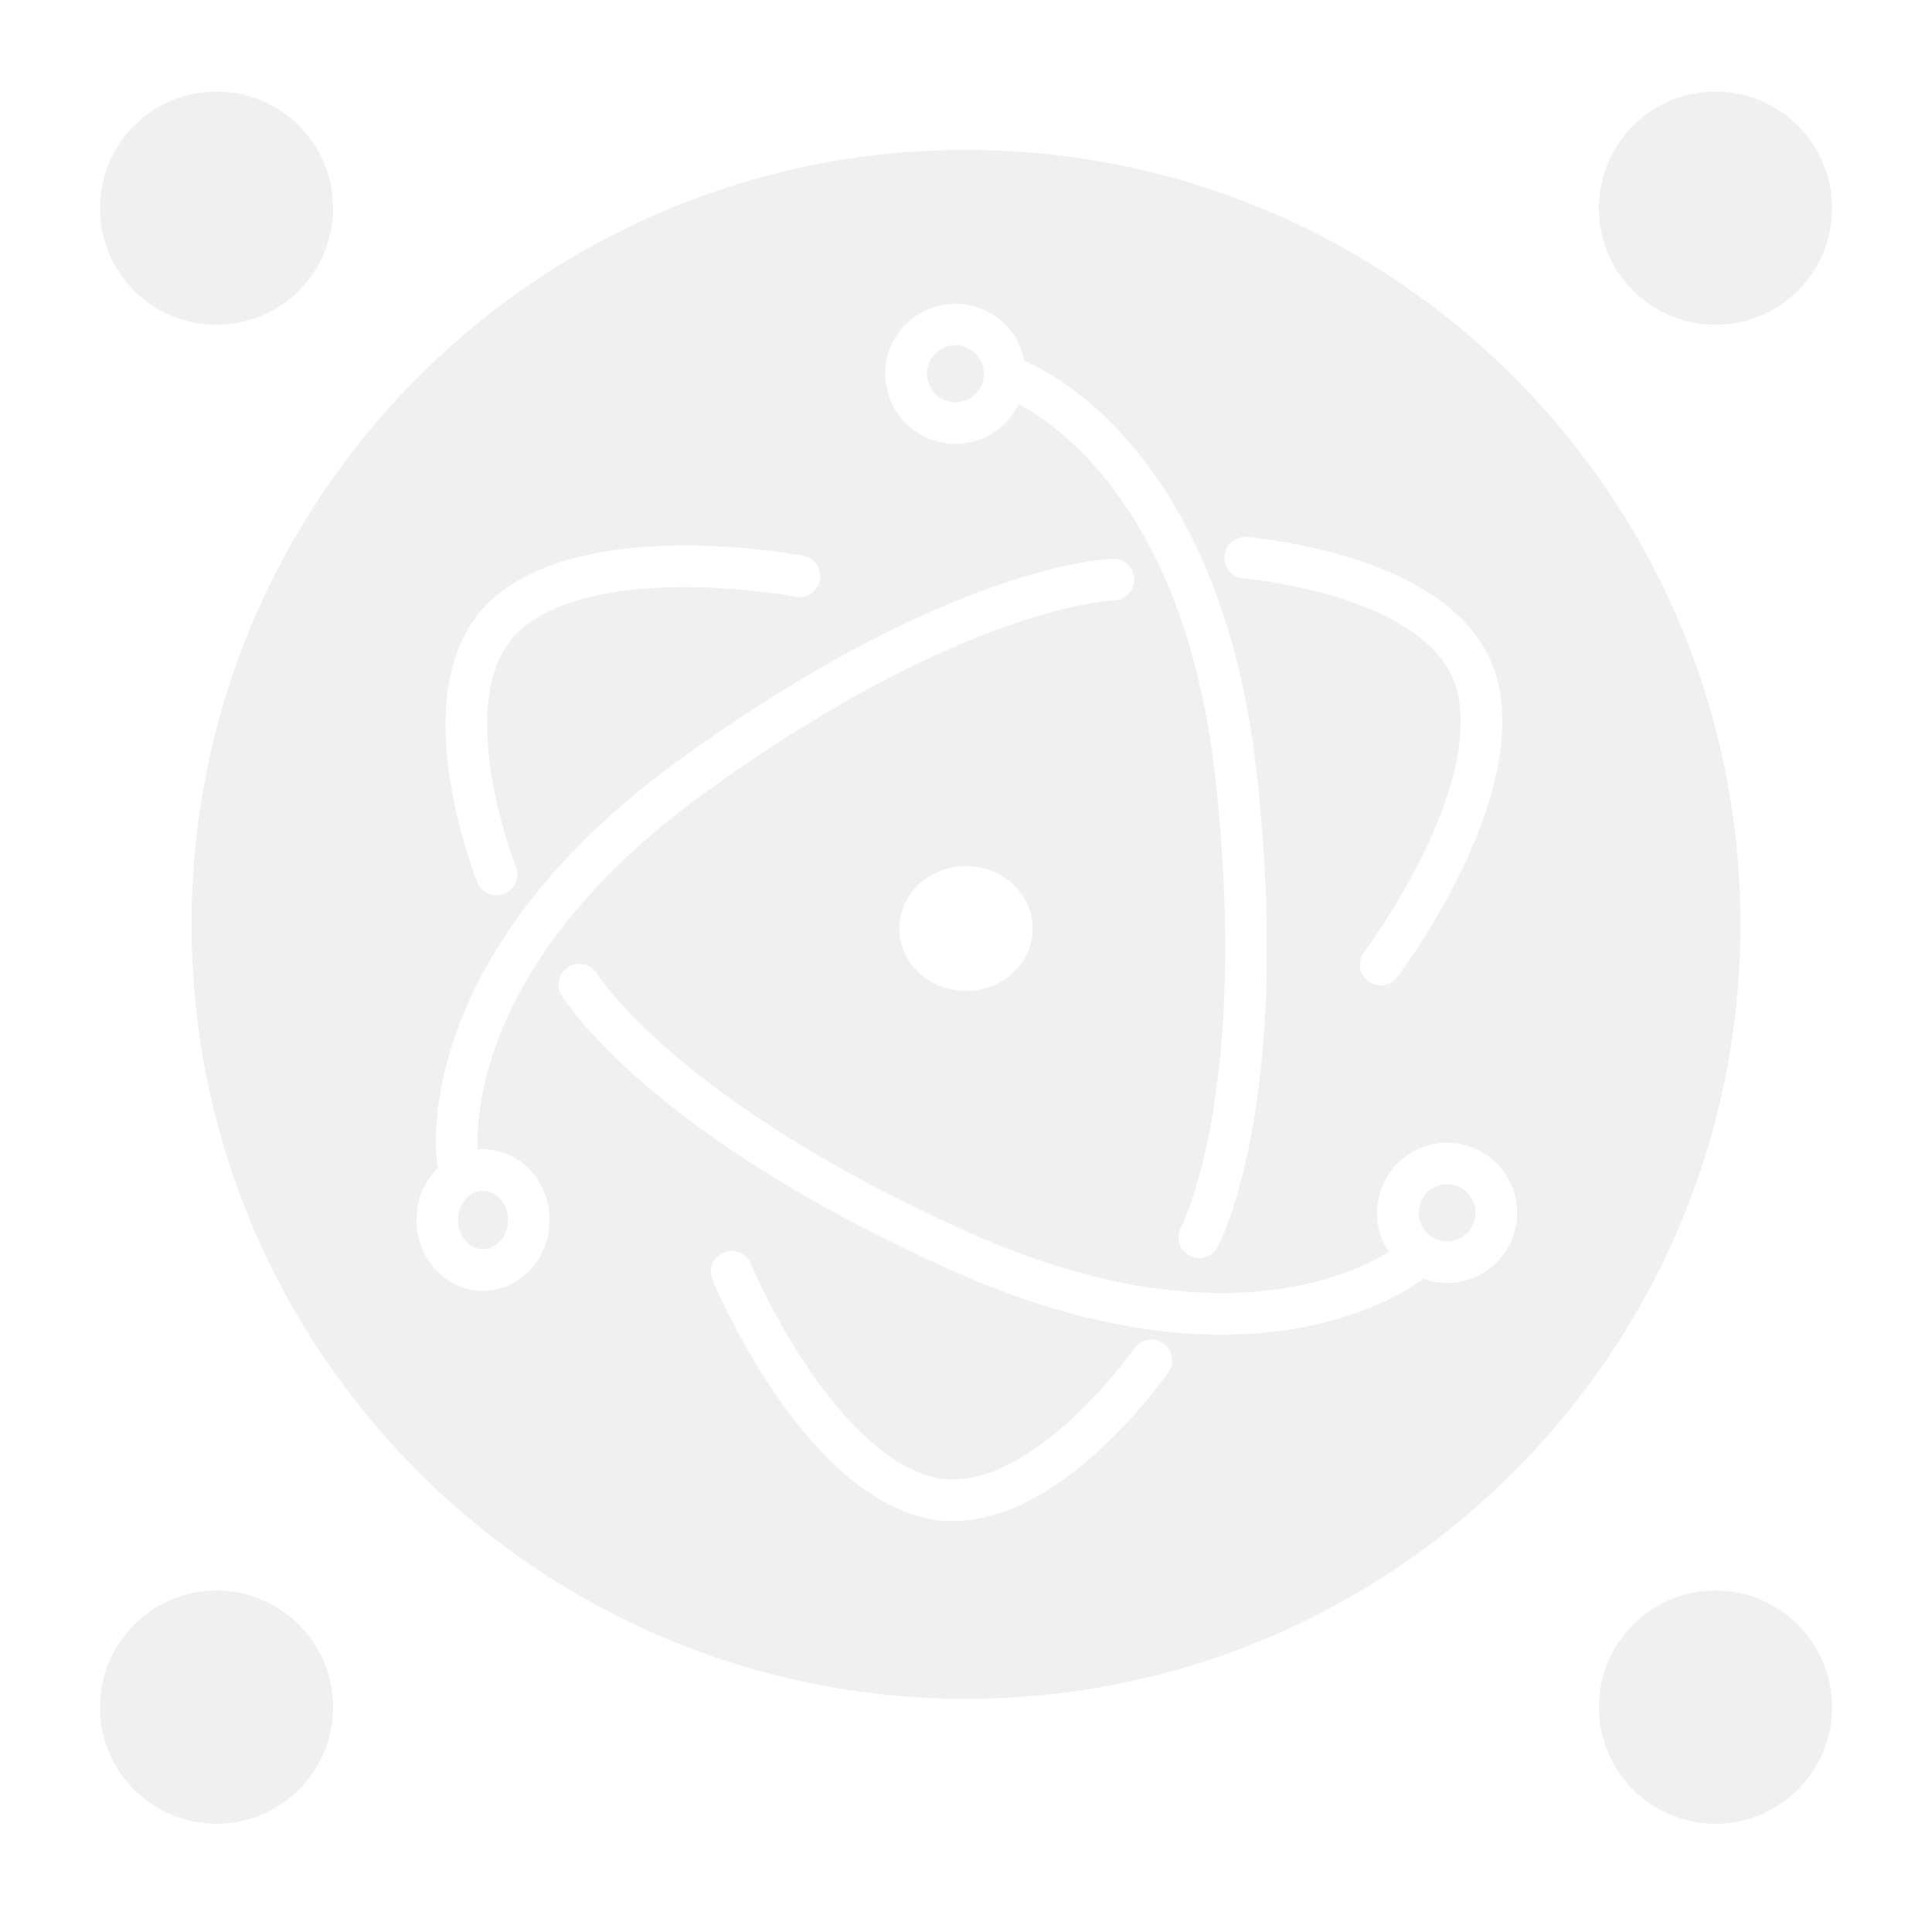
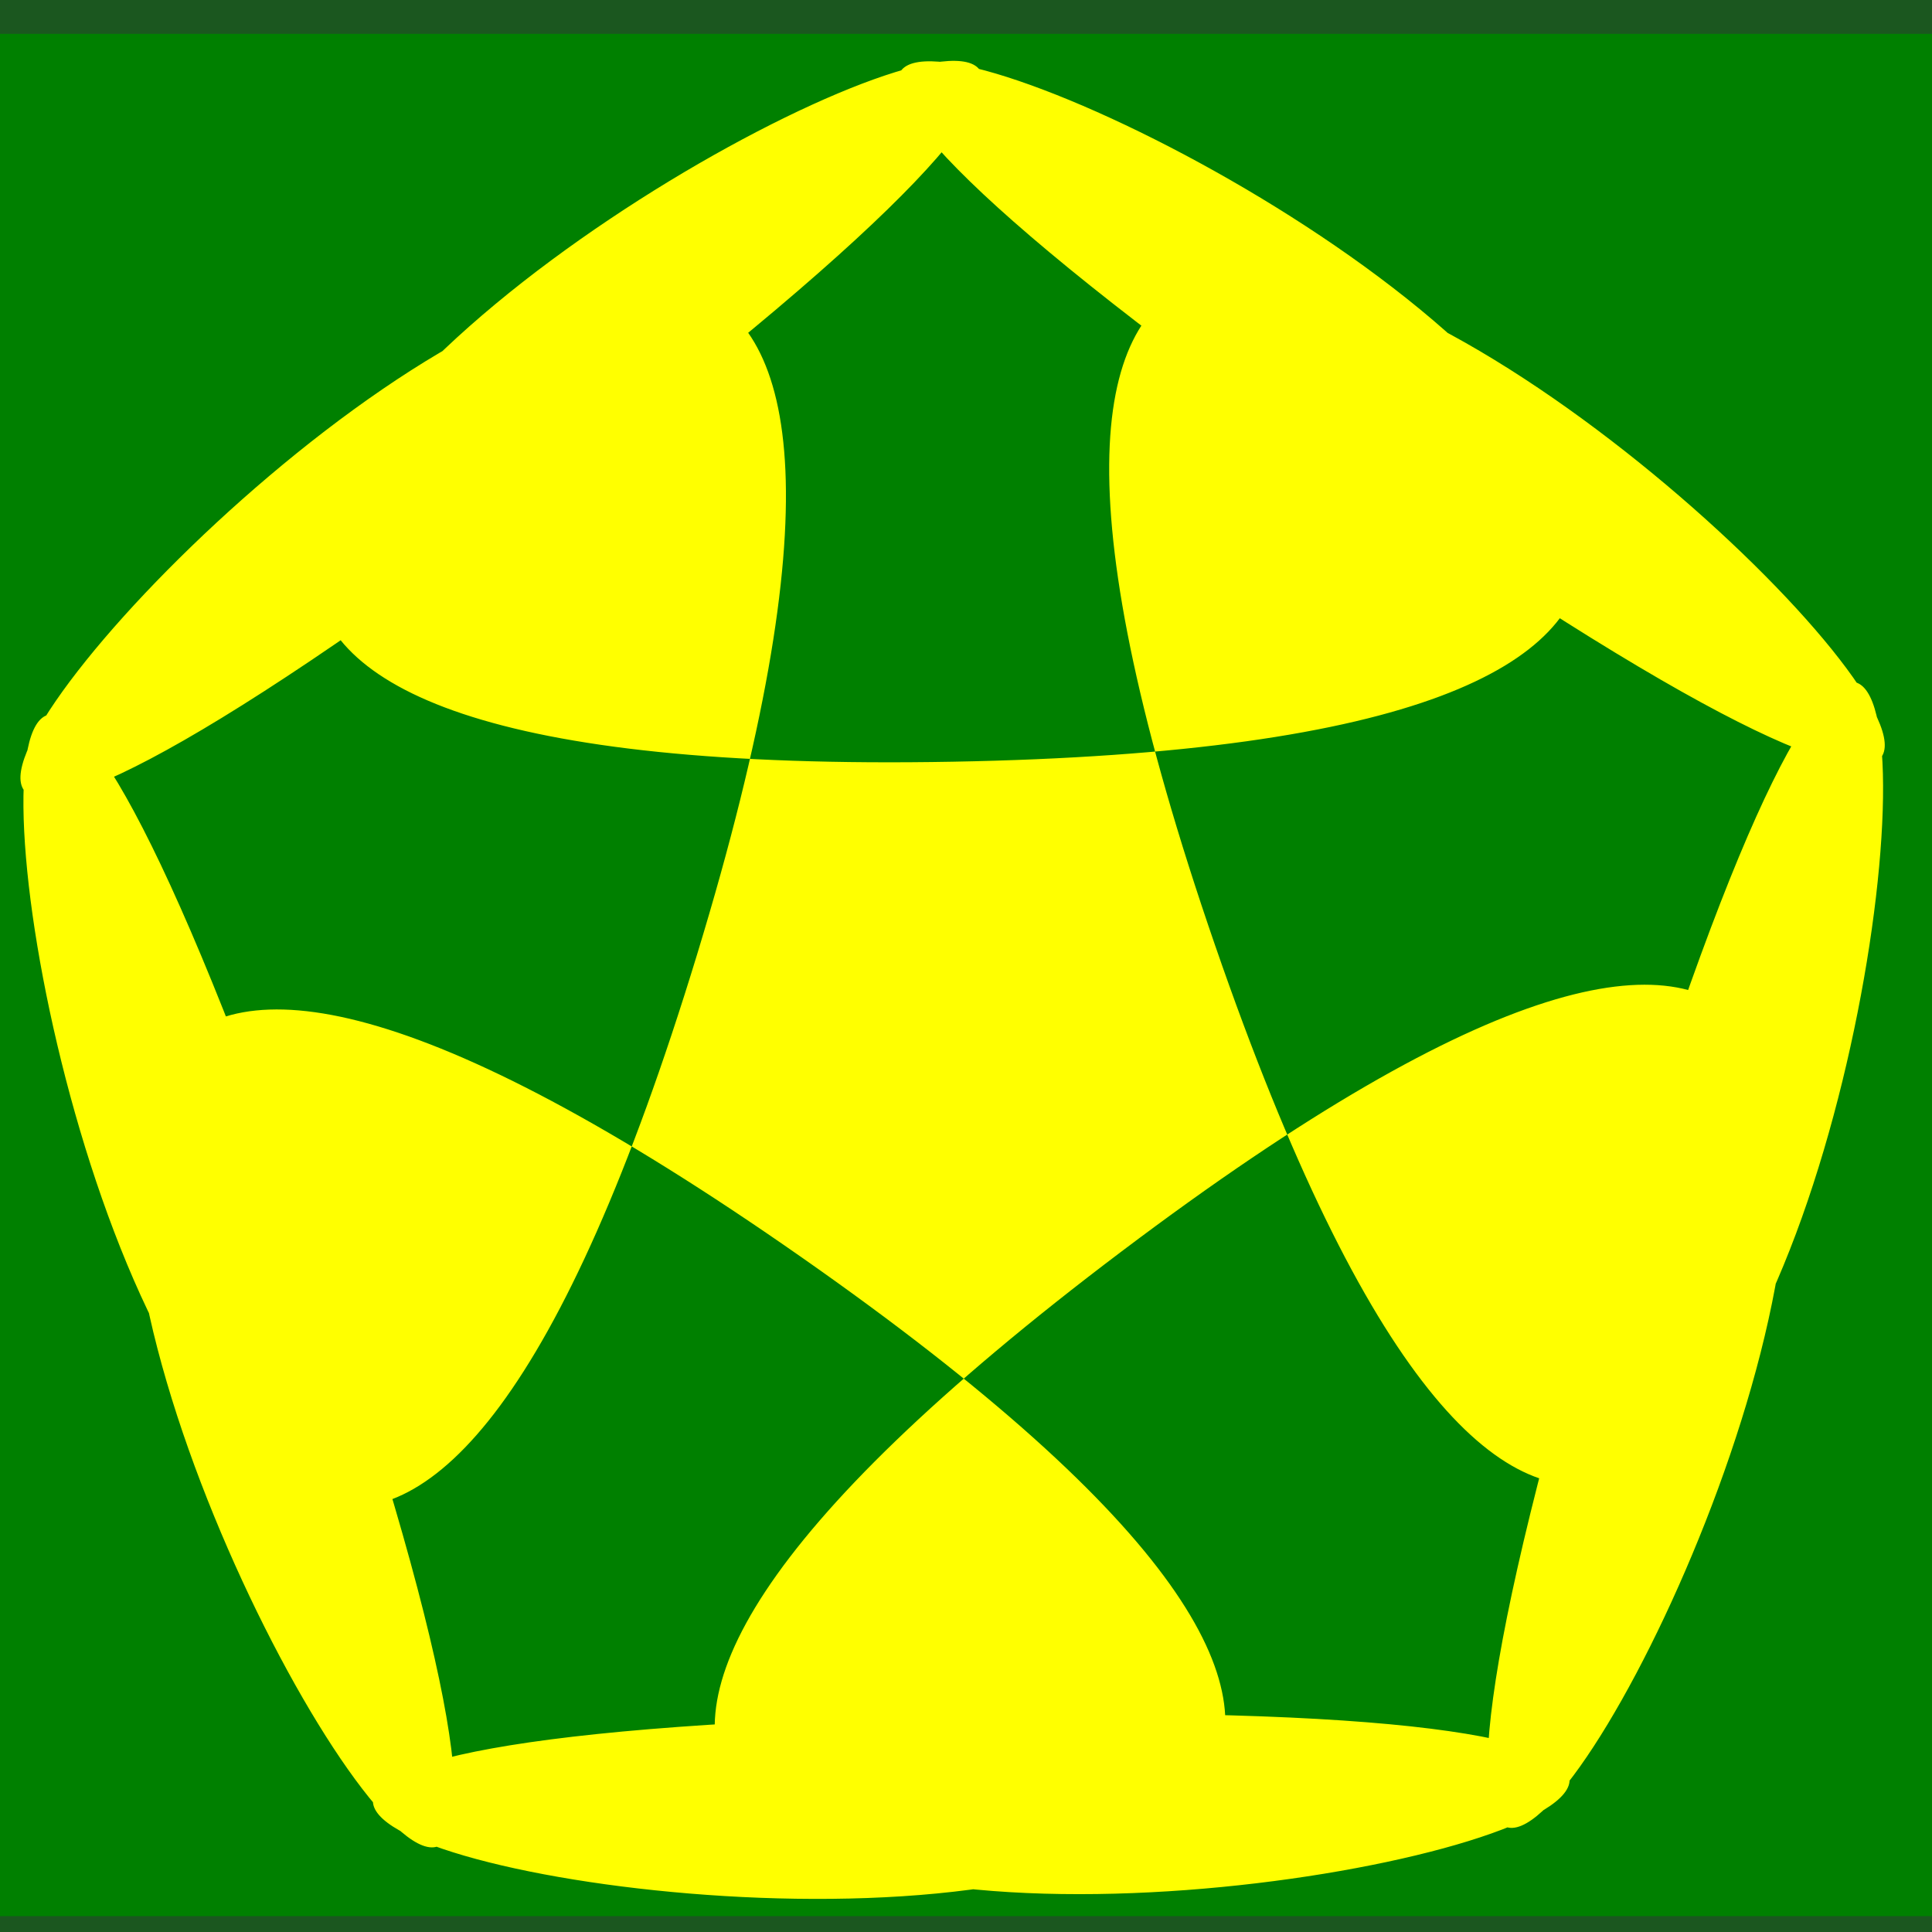
- <svg xmlns="http://www.w3.org/2000/svg" width="232" height="232" viewBox="0 0 232 232" fill="none">
-   <g filter="url(#filter0_b)">
-     <path d="M231.5 1V0.5H231H1H0.5V1V231V231.5H1H231H231.5V231V1ZM40.5 25C40.5 33.008 34.008 39.5 26 39.5C17.992 39.5 11.5 33.008 11.5 25C11.5 16.992 17.992 10.5 26 10.5C34.008 10.5 40.5 16.992 40.5 25ZM220.5 25C220.5 33.008 214.008 39.5 206 39.5C197.992 39.5 191.5 33.008 191.5 25C191.5 16.992 197.992 10.5 206 10.5C214.008 10.5 220.5 16.992 220.5 25ZM40.5 205C40.5 213.008 34.008 219.5 26 219.5C17.992 219.5 11.5 213.008 11.5 205C11.5 196.992 17.992 190.5 26 190.5C34.008 190.5 40.5 196.992 40.5 205ZM220.5 205C220.5 213.008 214.008 219.5 206 219.5C197.992 219.5 191.5 213.008 191.5 205C191.5 196.992 197.992 190.5 206 190.5C214.008 190.5 220.5 196.992 220.5 205ZM209.5 111C209.5 162.639 167.639 204.5 116 204.5C64.361 204.5 22.5 162.639 22.5 111C22.5 59.361 64.361 17.5 116 17.5C167.639 17.5 209.5 59.361 209.5 111Z" fill="white" stroke="white" />
-     <path d="M63.5 146.5C63.5 149.959 60.897 152.5 58 152.5C55.103 152.5 52.5 149.959 52.5 146.5C52.5 143.041 55.103 140.5 58 140.5C60.897 140.5 63.5 143.041 63.5 146.5Z" stroke="white" stroke-width="5" />
-     <path d="M54.986 139.466C54.986 139.466 51.197 116.315 83.187 93.165C115.178 70.014 133.698 69.593 133.698 69.593" stroke="white" stroke-width="5" stroke-linecap="round" />
-     <path d="M178.902 142.686C177.27 139.853 173.652 138.88 170.819 140.512C167.987 142.144 167.014 145.762 168.646 148.595C170.277 151.427 173.896 152.4 176.728 150.768C179.561 149.137 180.534 145.518 178.902 142.686Z" stroke="white" stroke-width="5" />
-     <path d="M169.409 151.555C169.409 151.555 151.24 166.394 115.211 150.232C79.182 134.07 69.572 118.232 69.572 118.232" stroke="white" stroke-width="5" stroke-linecap="round" />
-     <path d="M109.577 41.971C107.966 44.814 108.964 48.426 111.808 50.038C114.651 51.65 118.263 50.651 119.875 47.807C121.487 44.964 120.488 41.352 117.645 39.74C114.801 38.129 111.189 39.127 109.577 41.971Z" stroke="white" stroke-width="5" />
-     <path d="M122.038 45.647C122.038 45.647 144.047 53.767 148.412 93.013C152.778 132.259 144.012 148.579 144.012 148.579" stroke="white" stroke-width="5" stroke-linecap="round" />
-     <path d="M59.633 105C59.633 105 50.437 82.104 61.305 73.362C72.174 64.619 96 69.199 96 69.199" stroke="white" stroke-width="5" stroke-linecap="round" />
-     <path d="M149.532 66.978C149.532 66.978 174.391 68.913 177.477 82.638C180.564 96.363 165.799 115.833 165.799 115.833" stroke="white" stroke-width="5" stroke-linecap="round" />
-     <path d="M138.248 163.363C138.248 163.363 124.023 183.841 110.618 179.573C97.213 175.305 87.866 152.728 87.866 152.728" stroke="white" stroke-width="5" stroke-linecap="round" />
-     <path d="M116 119C120.418 119 124 115.642 124 111.5C124 107.358 120.418 104 116 104C111.582 104 108 107.358 108 111.5C108 115.642 111.582 119 116 119Z" fill="white" />
+ <svg xmlns="http://www.w3.org/2000/svg" width="19.0px" height="19.0px" viewBox="0 0 19.0 19.0" version="1.1" id="SVGRoot">
+   <defs id="defs833" />
+   <g style="display:inline" id="layer6">
+     <rect y="-0.045" x="-0.38" height="19.267" width="19.836" id="rect3655" style="fill:#008000;fill-opacity:1;stroke:#1b571f;stroke-width:0.756;stroke-linecap:round;stroke-linejoin:round;stroke-opacity:1" />
  </g>
-   <defs>
-     <filter id="filter0_b" x="-4" y="-4" width="240" height="240" filterUnits="userSpaceOnUse" color-interpolation-filters="sRGB">
-       <feFlood flood-opacity="0" result="BackgroundImageFix" />
-       <feGaussianBlur in="BackgroundImage" stdDeviation="2" />
-       <feComposite in2="SourceAlpha" operator="in" result="effect1_backgroundBlur" />
-       <feBlend mode="normal" in="SourceGraphic" in2="effect1_backgroundBlur" result="shape" />
-     </filter>
-   </defs>
+   <g style="display:none" id="layer7">
+     <rect y="0.498" x="0.512" height="18.093" width="18.06" id="rect3727" style="fill:#008000;fill-opacity:1;stroke:none;stroke-width:0.756;stroke-linecap:round;stroke-linejoin:round;stroke-opacity:1" />
+   </g>
+   <g id="layer1" />
+   <g id="layer2" />
+   <g style="display:none" id="layer3">
+     <path d="m 11.743,13.053 c 0.036,-0.154 -0.02,-0.181 -0.128,-0.281 -0.434,-0.401 -0.232,-0.269 -0.542,-0.448 -0.062,-0.015 -0.122,-0.039 -0.185,-0.046 -0.288,-0.031 -0.603,0.077 -0.815,0.274 -0.056,0.052 -0.097,0.117 -0.146,0.175 -0.026,0.073 -0.066,0.143 -0.078,0.22 -0.045,0.289 0.114,0.565 0.247,0.805 0.059,0.107 0.125,0.21 0.187,0.315 0.063,0.115 0.125,0.229 0.188,0.344 0.047,0.12 0.104,0.237 0.14,0.361 0.113,0.393 0.104,0.824 -0.003,1.217 -0.127,0.466 -0.238,0.602 -0.475,1.035 -0.34,0.462 -0.455,0.666 -0.89,1.057 -0.177,0.16 -0.376,0.294 -0.567,0.437 -0.129,0.096 -0.76,0.566 -0.951,0.651 -0.14,0.062 -0.297,0.077 -0.445,0.116 0,0 0.018,0.009 0.018,0.009 v 0 C 7.447,19.255 7.595,19.215 7.744,19.178 8.284,19.043 8.527,19.03 9.028,18.747 c 0.623,-0.352 1.095,-0.896 1.523,-1.456 0.241,-0.392 0.4,-0.579 0.512,-1.023 0.157,-0.624 -0.075,-1.14 -0.344,-1.686 -0.057,-0.113 -0.114,-0.226 -0.172,-0.339 -0.055,-0.104 -0.111,-0.207 -0.164,-0.311 -0.115,-0.225 -0.251,-0.472 -0.231,-0.736 0.005,-0.066 0.032,-0.129 0.048,-0.193 0.043,-0.057 0.077,-0.122 0.128,-0.171 0.21,-0.204 0.529,-0.306 0.816,-0.245 0.059,0.013 0.114,0.04 0.171,0.06 0.031,0.017 0.403,0.236 0.009,-0.08 -0.038,-0.031 0.059,0.079 0.088,0.118 0.053,0.073 0.078,0.096 0.103,0.176 0.006,0.019 0.006,0.039 0.009,0.059 0,0 0.219,0.133 0.219,0.133 z" id="path1580" style="fill:#ff0000;fill-opacity:1;stroke-width:0.727;stroke-linecap:round;stroke-linejoin:round" />
+   </g>
+   <g style="display:none" id="layer4">
+     <path d="M 19.454,9.979 C 19.491,9.82 19.433,9.791 19.321,9.688 18.87,9.271 19.08,9.408 18.758,9.222 c -0.064,-0.016 -0.127,-0.04 -0.193,-0.048 -0.299,-0.032 -0.627,0.08 -0.847,0.285 -0.058,0.054 -0.101,0.121 -0.152,0.182 -0.027,0.076 -0.069,0.148 -0.081,0.228 -0.047,0.3 0.118,0.587 0.257,0.836 0.061,0.111 0.129,0.218 0.194,0.327 0.065,0.119 0.13,0.238 0.195,0.357 0.049,0.125 0.109,0.246 0.146,0.375 0.117,0.409 0.108,0.856 -0.003,1.265 -0.132,0.484 -0.247,0.626 -0.494,1.075 -0.354,0.48 -0.473,0.692 -0.924,1.098 -0.184,0.166 -0.391,0.305 -0.589,0.454 -0.134,0.1 -0.79,0.588 -0.988,0.676 -0.146,0.065 -0.308,0.08 -0.462,0.12 0,0 0.019,0.01 0.019,0.01 v 0 c 0.154,-0.04 0.308,-0.082 0.462,-0.12 0.561,-0.14 0.814,-0.154 1.334,-0.447 0.648,-0.365 1.138,-0.931 1.582,-1.513 0.251,-0.408 0.416,-0.601 0.532,-1.064 0.163,-0.648 -0.078,-1.185 -0.358,-1.752 -0.059,-0.117 -0.119,-0.235 -0.178,-0.352 -0.057,-0.108 -0.115,-0.215 -0.171,-0.323 -0.12,-0.234 -0.261,-0.49 -0.24,-0.765 0.005,-0.069 0.033,-0.134 0.05,-0.201 0.044,-0.059 0.08,-0.126 0.133,-0.178 0.218,-0.212 0.549,-0.318 0.848,-0.254 0.061,0.013 0.118,0.042 0.177,0.063 0.033,0.017 0.419,0.245 0.01,-0.083 -0.04,-0.032 0.062,0.082 0.092,0.123 0.055,0.076 0.081,0.1 0.107,0.183 0.006,0.02 0.006,0.041 0.01,0.061 0,0 0.227,0.138 0.227,0.138 z" id="path1580-1" style="fill:#00ff00;fill-opacity:1;stroke-width:0.756;stroke-linecap:round;stroke-linejoin:round" />
+   </g>
+   <g id="layer5">
+     <path d="m 21.722,12.901 0.107,0.111 0.152,-0.025 -0.072,0.136 0.071,0.136 -0.151,-0.027 -0.108,0.11 -0.021,-0.152 -0.138,-0.069 0.138,-0.067 z" id="path3652" style="fill:#ffff00;fill-opacity:1;stroke:none;stroke-width:0.756;stroke-linecap:round;stroke-linejoin:round;stroke-opacity:1" />
+     <path d="M 11.03,12.307 C -3.552,23.31 27.804,16.533 9.538,16.864 -8.727,17.194 22.853,22.833 7.882,12.364 -7.089,1.895 9.046,29.622 3.087,12.353 -2.871,-4.916 1.525,26.861 6.855,9.388 12.185,-8.086 -9.199,15.827 5.384,4.824 19.967,-6.179 -8.897,7.822 9.369,7.491 27.634,7.161 -1.717,-5.787 13.254,4.682 28.225,15.15 5.99,-7.974 11.949,9.295 17.908,26.565 21.152,-5.351 15.822,12.123 10.492,29.596 25.613,1.304 11.03,12.307 Z" id="path3661" style="fill:#ffff00;fill-opacity:1;stroke:none;stroke-width:1.274;stroke-linecap:round;stroke-linejoin:round;stroke-opacity:1" />
+   </g>
</svg>
